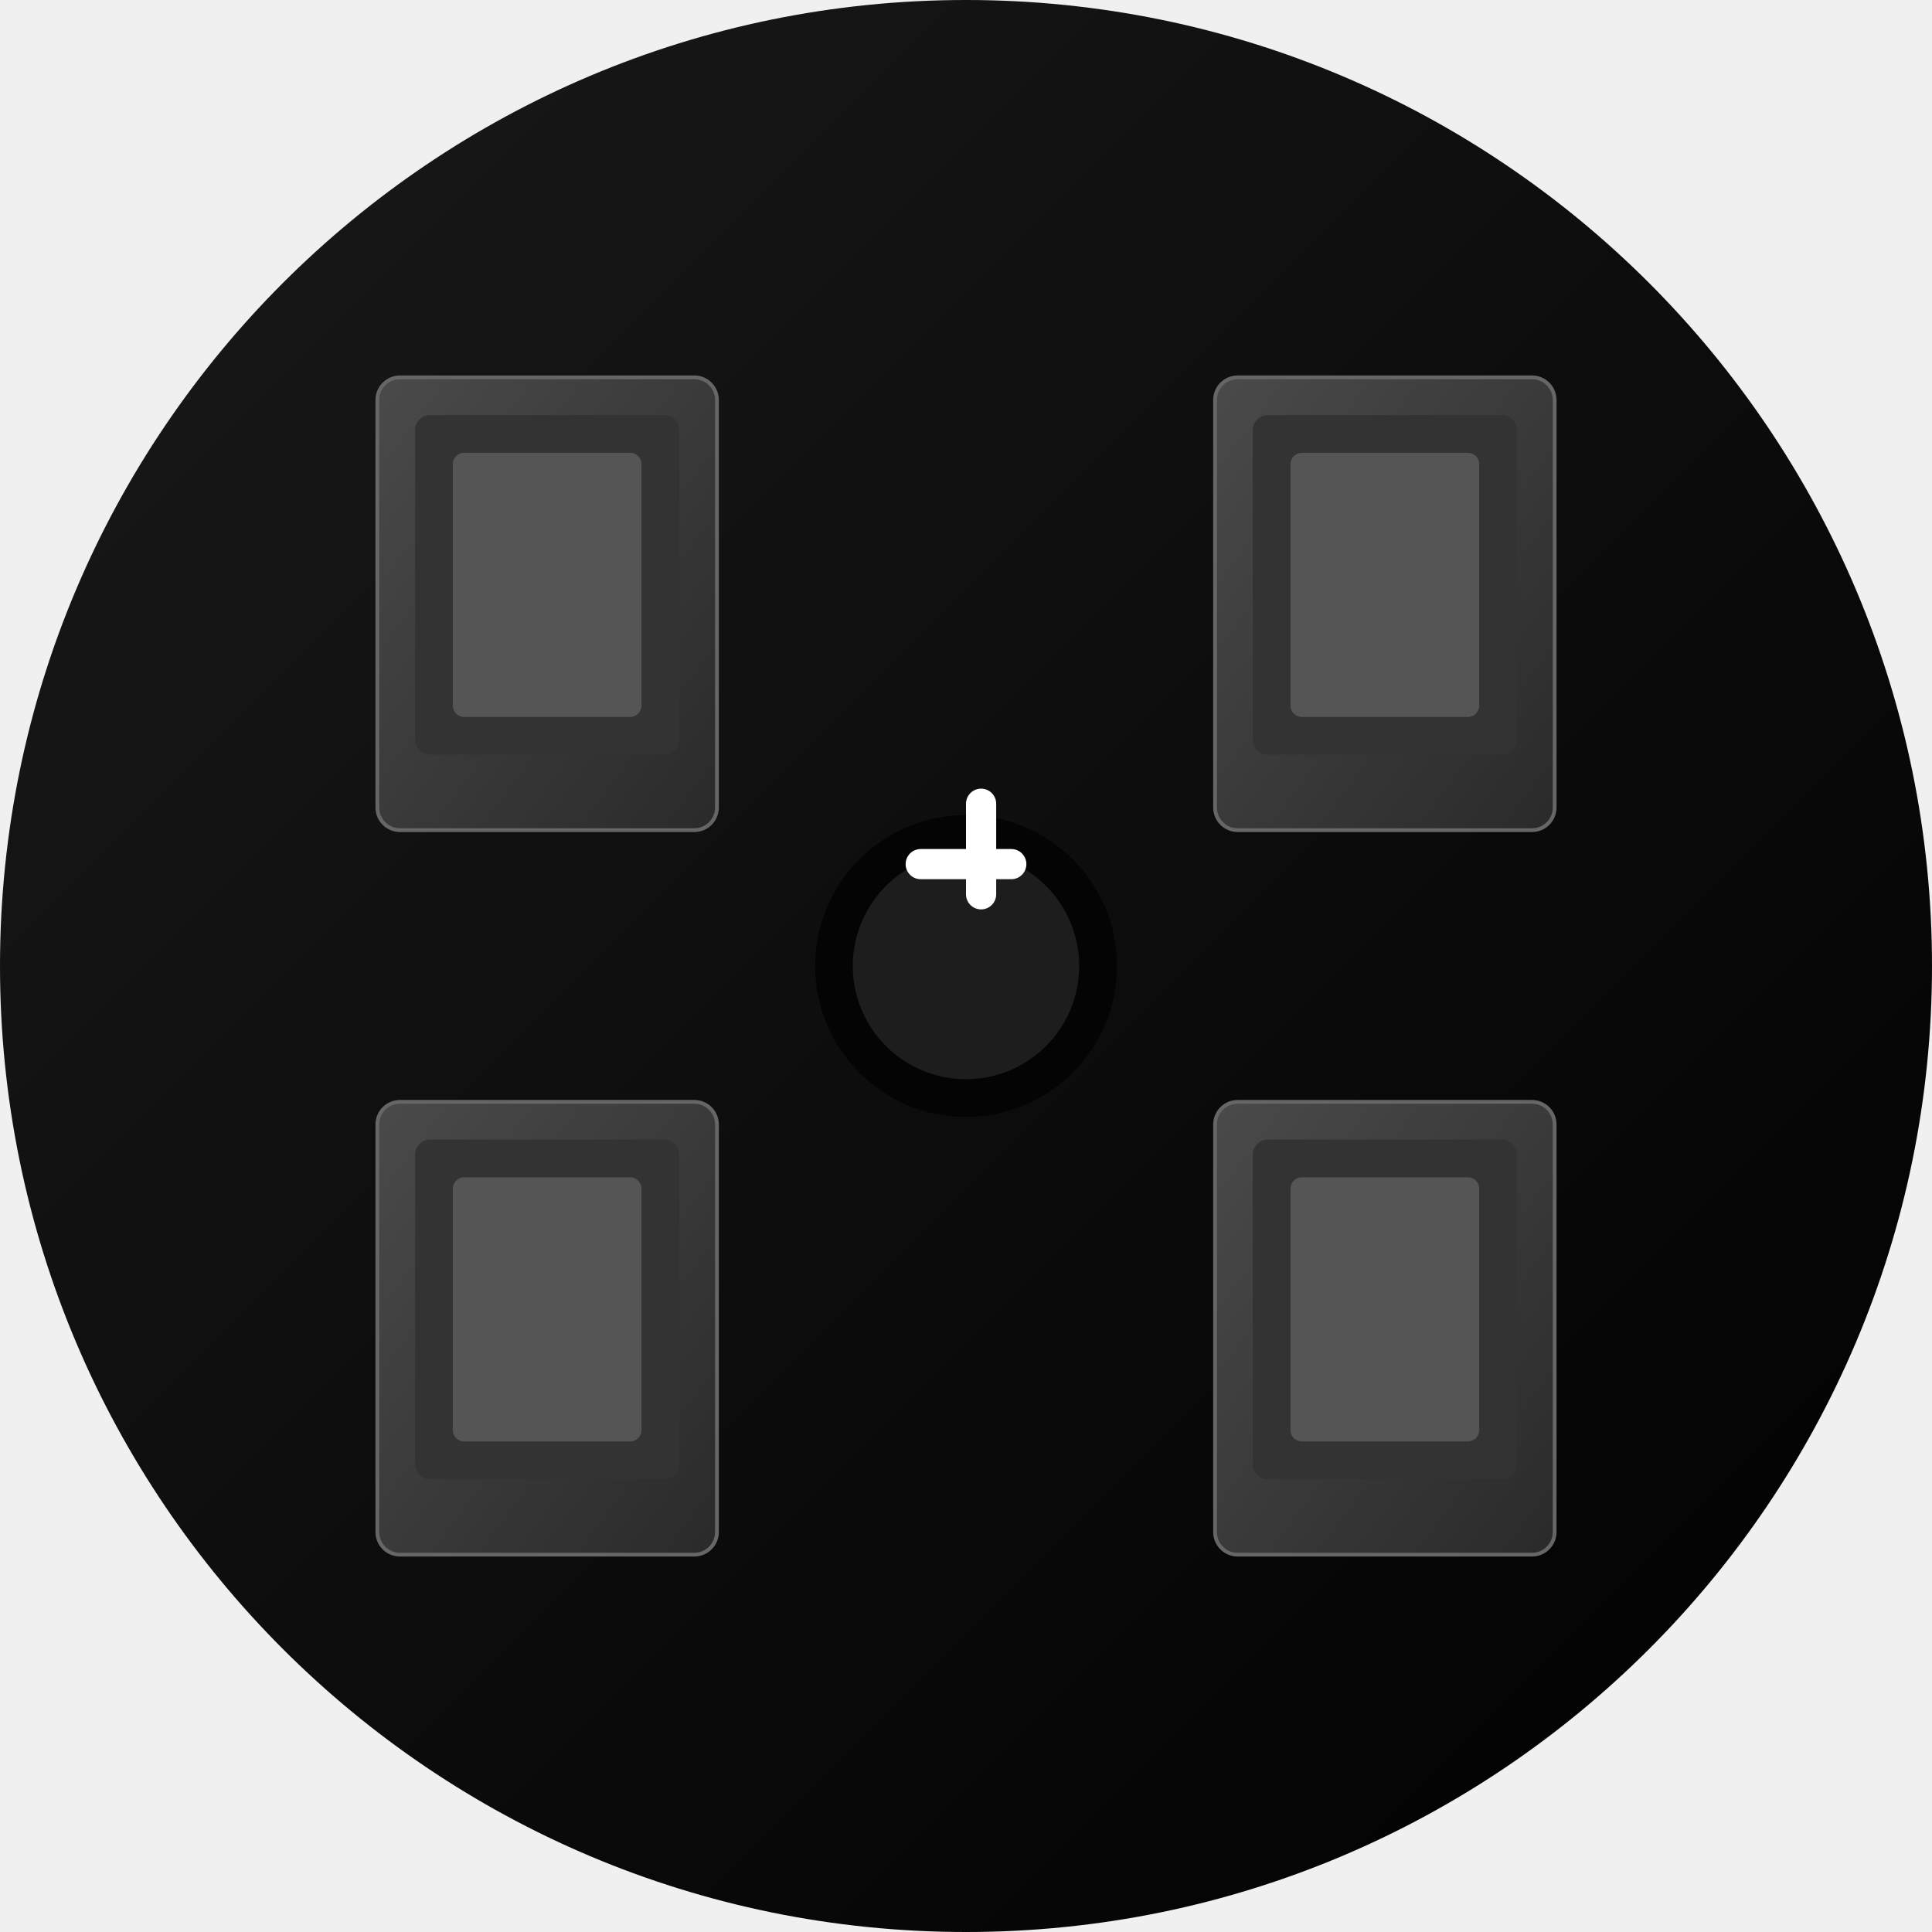
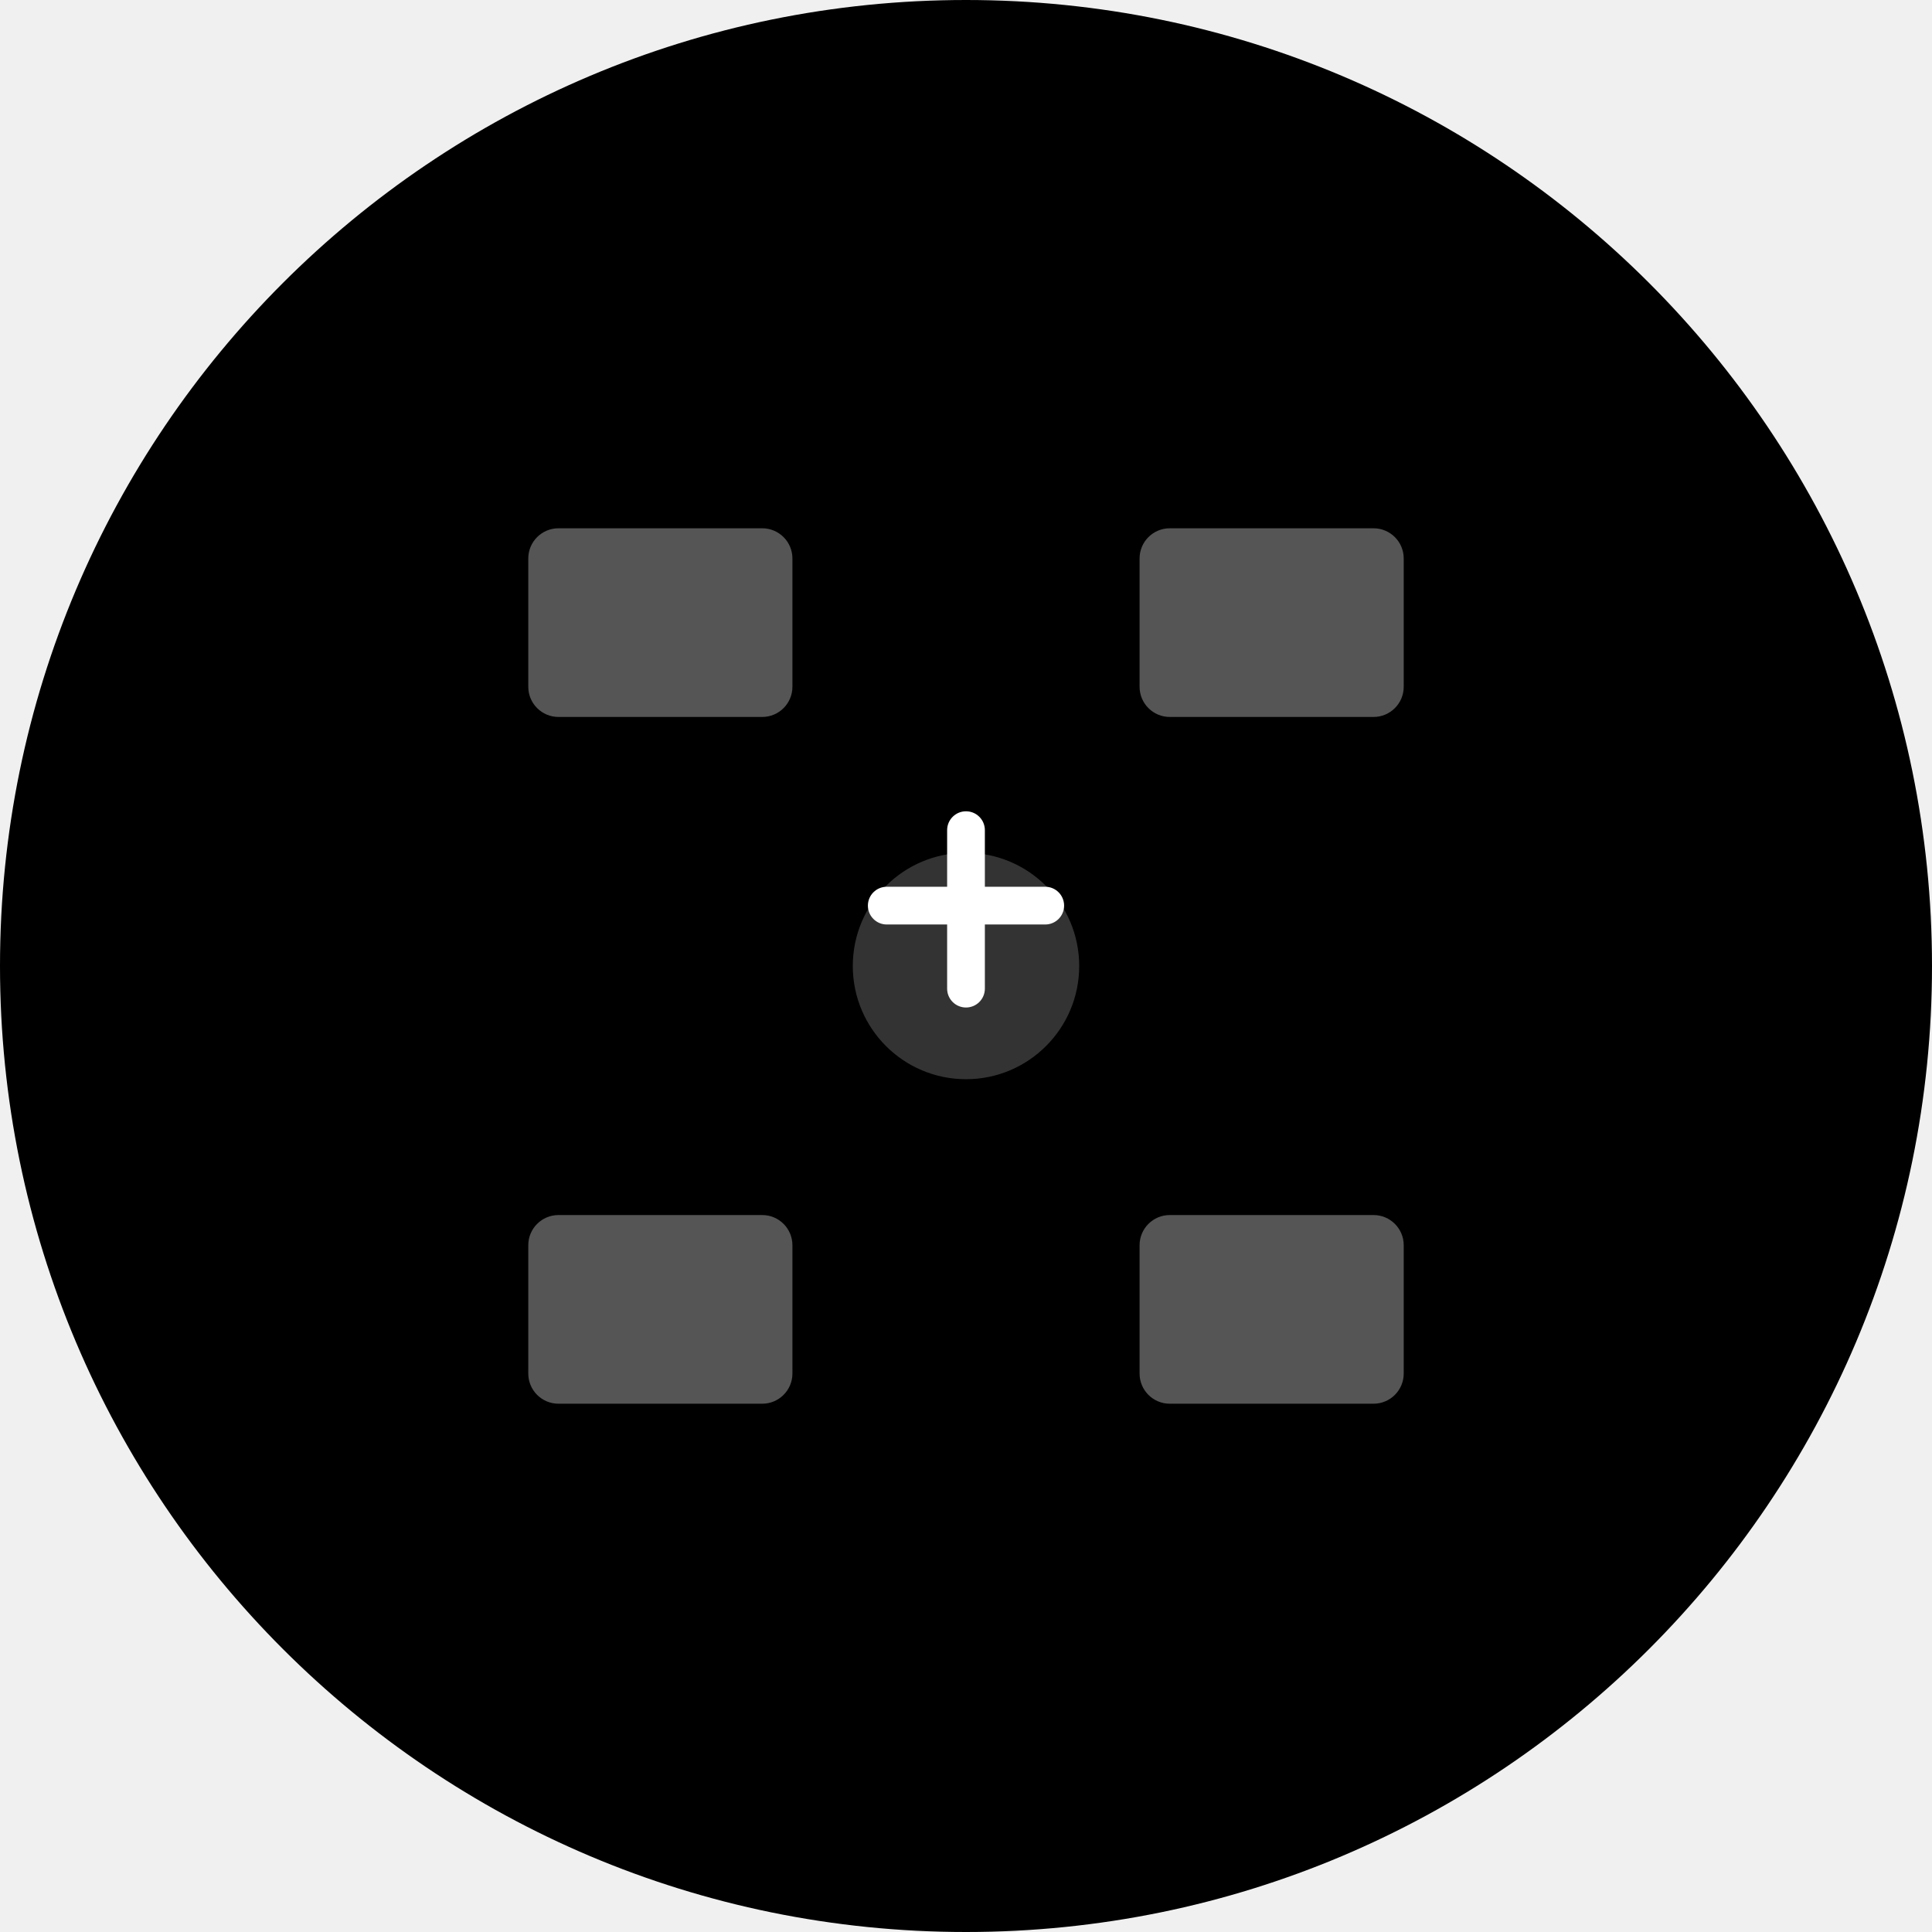
<svg xmlns="http://www.w3.org/2000/svg" width="1024" height="1024" viewBox="0 0 1024 1024">
-   <defs>
-     <linearGradient id="bgGradient" x1="0%" y1="0%" x2="100%" y2="100%">
-       <stop offset="0%" style="stop-color:#1a1a1a;stop-opacity:1" />
-       <stop offset="100%" style="stop-color:#000000;stop-opacity:1" />
-     </linearGradient>
-     <linearGradient id="photoGradient" x1="0%" y1="0%" x2="100%" y2="100%">
-       <stop offset="0%" style="stop-color:#4a4a4a;stop-opacity:1" />
-       <stop offset="100%" style="stop-color:#2a2a2a;stop-opacity:1" />
-     </linearGradient>
-   </defs>
-   <circle cx="512" cy="512" r="512" fill="url(#bgGradient)" />
-   <rect x="200" y="200" width="180" height="240" rx="12" fill="url(#photoGradient)" stroke="#666" stroke-width="2" />
-   <rect x="220" y="220" width="140" height="180" rx="8" fill="#333" />
-   <rect x="240" y="240" width="100" height="140" rx="6" fill="#555" />
-   <rect x="644" y="200" width="180" height="240" rx="12" fill="url(#photoGradient)" stroke="#666" stroke-width="2" />
-   <rect x="664" y="220" width="140" height="180" rx="8" fill="#333" />
-   <rect x="684" y="240" width="100" height="140" rx="6" fill="#555" />
-   <rect x="200" y="584" width="180" height="240" rx="12" fill="url(#photoGradient)" stroke="#666" stroke-width="2" />
-   <rect x="220" y="604" width="140" height="180" rx="8" fill="#333" />
-   <rect x="240" y="624" width="100" height="140" rx="6" fill="#555" />
-   <rect x="644" y="584" width="180" height="240" rx="12" fill="url(#photoGradient)" stroke="#666" stroke-width="2" />
-   <rect x="664" y="604" width="140" height="180" rx="8" fill="#333" />
-   <rect x="684" y="624" width="100" height="140" rx="6" fill="#555" />
-   <circle cx="512" cy="512" r="80" fill="#000" fill-opacity="0.7" />
-   <circle cx="512" cy="512" r="60" fill="#fff" fill-opacity="0.1" />
-   <rect x="480" y="450" width="64" height="16" rx="8" fill="#fff" />
-   <rect x="512" y="418" width="16" height="64" rx="8" fill="#fff" />
+   <circle cx="512" cy="512" r="512" fill="#000000" />
+   <rect x="280" y="280" width="140" height="100" rx="16" fill="#555555" />
+   <rect x="604" y="280" width="140" height="100" rx="16" fill="#555555" />
+   <rect x="280" y="644" width="140" height="100" rx="16" fill="#555555" />
+   <rect x="604" y="644" width="140" height="100" rx="16" fill="#555555" />
+   <circle cx="512" cy="512" r="60" fill="#333333" />
+   <rect x="460" y="470" width="104" height="20" rx="10" fill="#ffffff" />
+   <rect x="502" y="430" width="20" height="104" rx="10" fill="#ffffff" />
</svg>
